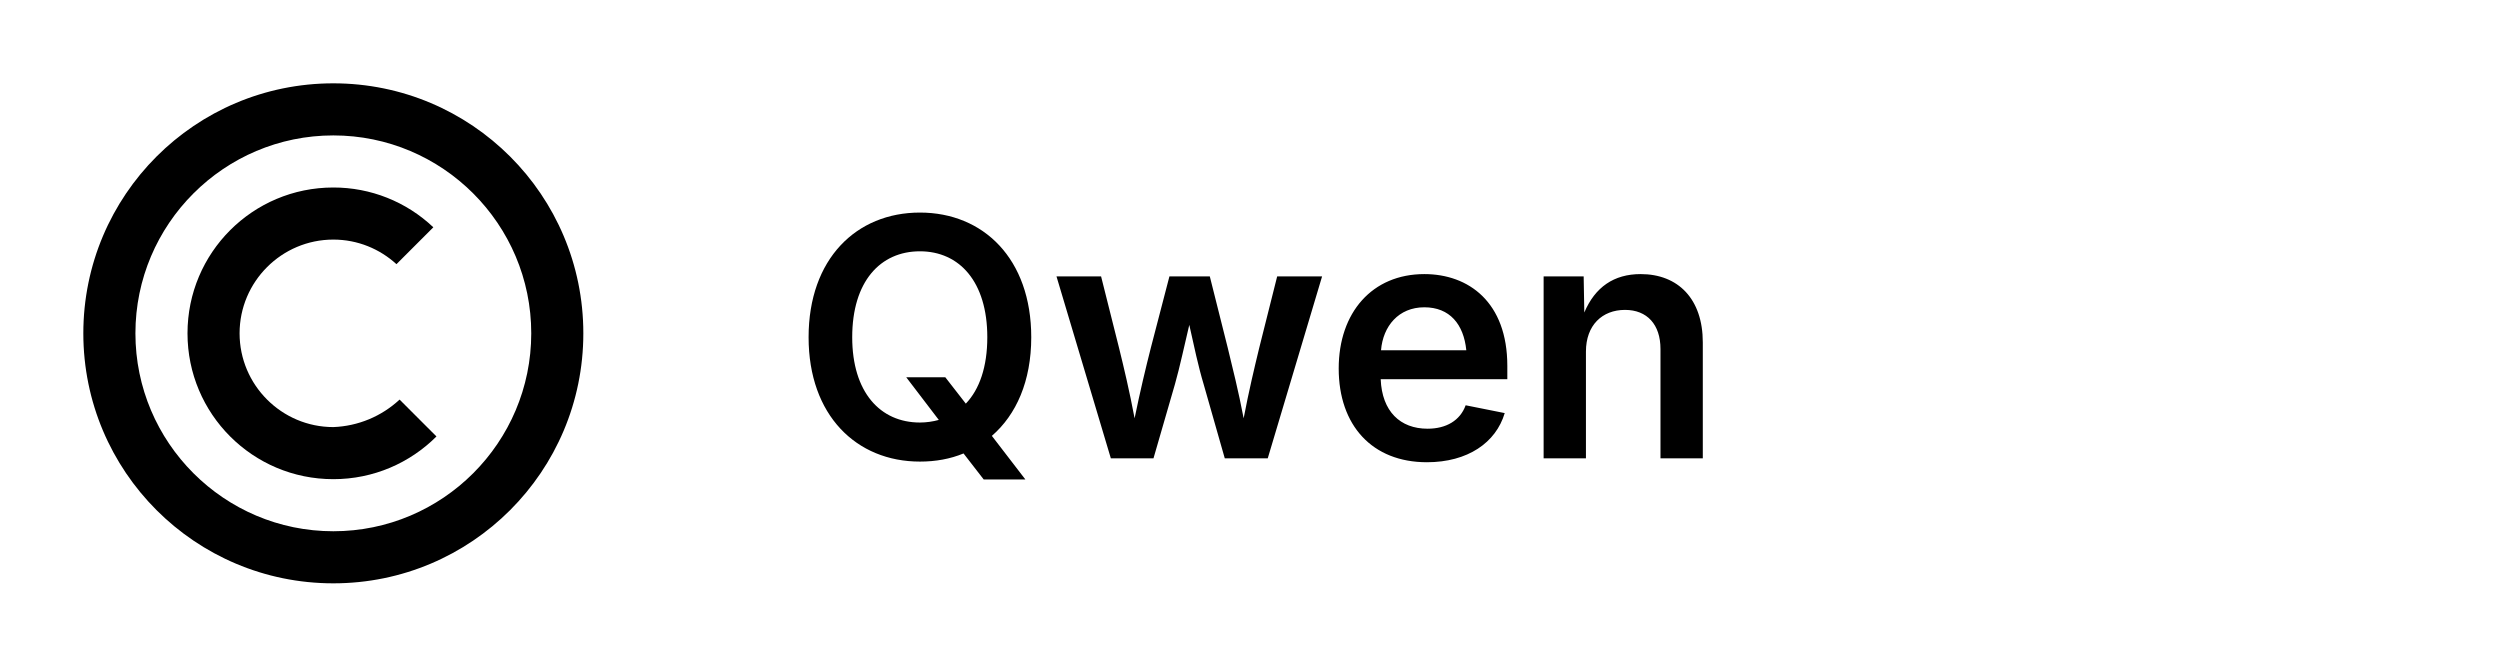
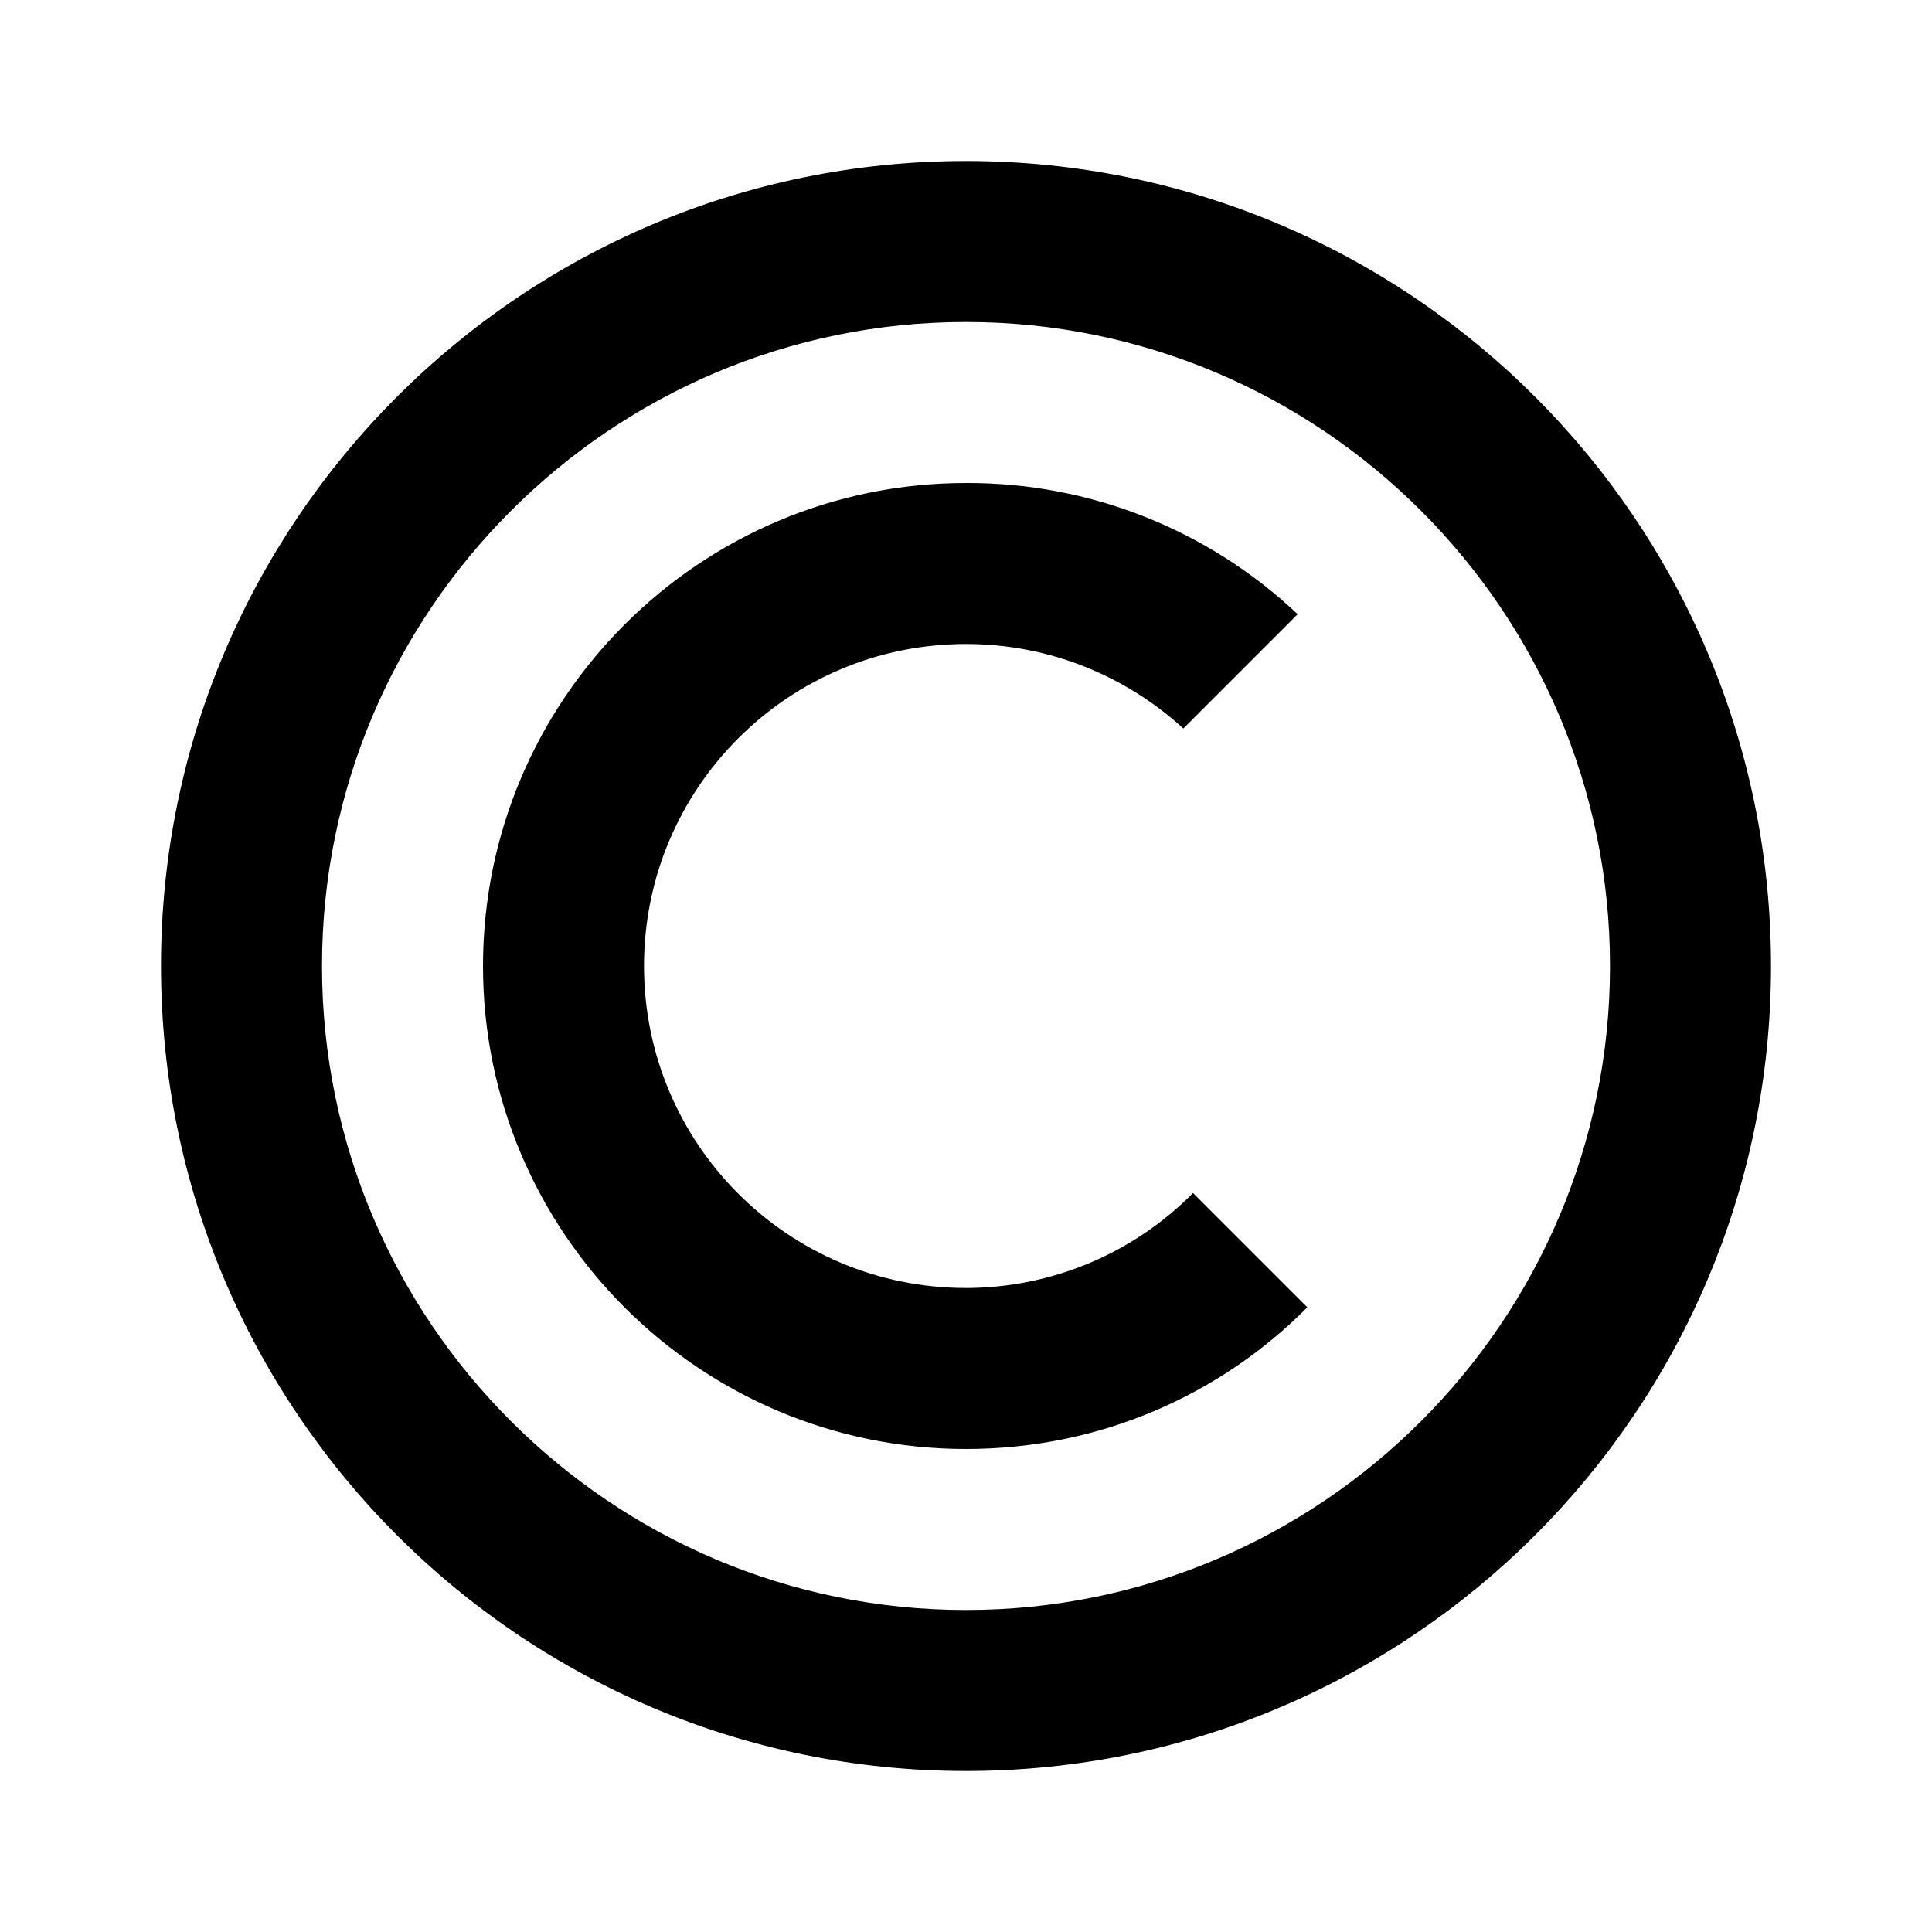
- <svg xmlns="http://www.w3.org/2000/svg" viewBox="0 0 120 32" fill="currentColor">
-   <path d="M16 4C9.37 4 4 9.37 4 16s5.37 12 12 12 12-5.37 12-12S22.63 4 16 4zm0 21.5c-5.24 0-9.5-4.26-9.5-9.5S10.76 6.5 16 6.5s9.5 4.26 9.5 9.5-4.26 9.5-9.5 9.5z" />
-   <path d="M16 9c-3.87 0-7 3.13-7 7s3.13 7 7 7c1.93 0 3.68-.78 4.95-2.05l-1.77-1.77A4.94 4.94 0 0116 20.5c-2.48 0-4.5-2.02-4.5-4.5s2.02-4.5 4.5-4.5c1.17 0 2.23.45 3.03 1.18l1.77-1.77A6.96 6.96 0 0016 9z" />
-   <text x="38" y="22" font-family="system-ui, -apple-system, sans-serif" font-size="16" font-weight="600" fill="currentColor">Qwen</text>
+ <svg xmlns="http://www.w3.org/2000/svg" viewBox="0 0 24 24" fill="currentColor">
+   <path d="M12 2C6.48 2 2 6.48 2 12s4.48 10 10 10 10-4.48 10-10S17.52 2 12 2zm0 18c-4.41 0-8-3.59-8-8s3.59-8 8-8 8 3.59 8 8-3.59 8-8 8z" />
+   <path d="M12 6c-3.31 0-6 2.69-6 6s2.69 6 6 6c1.66 0 3.16-.67 4.24-1.76l-1.42-1.42A3.97 3.97 0 0112 16c-2.21 0-4-1.79-4-4s1.79-4 4-4c1.04 0 1.99.4 2.7 1.05l1.42-1.42A5.96 5.96 0 0012 6z" />
</svg>
